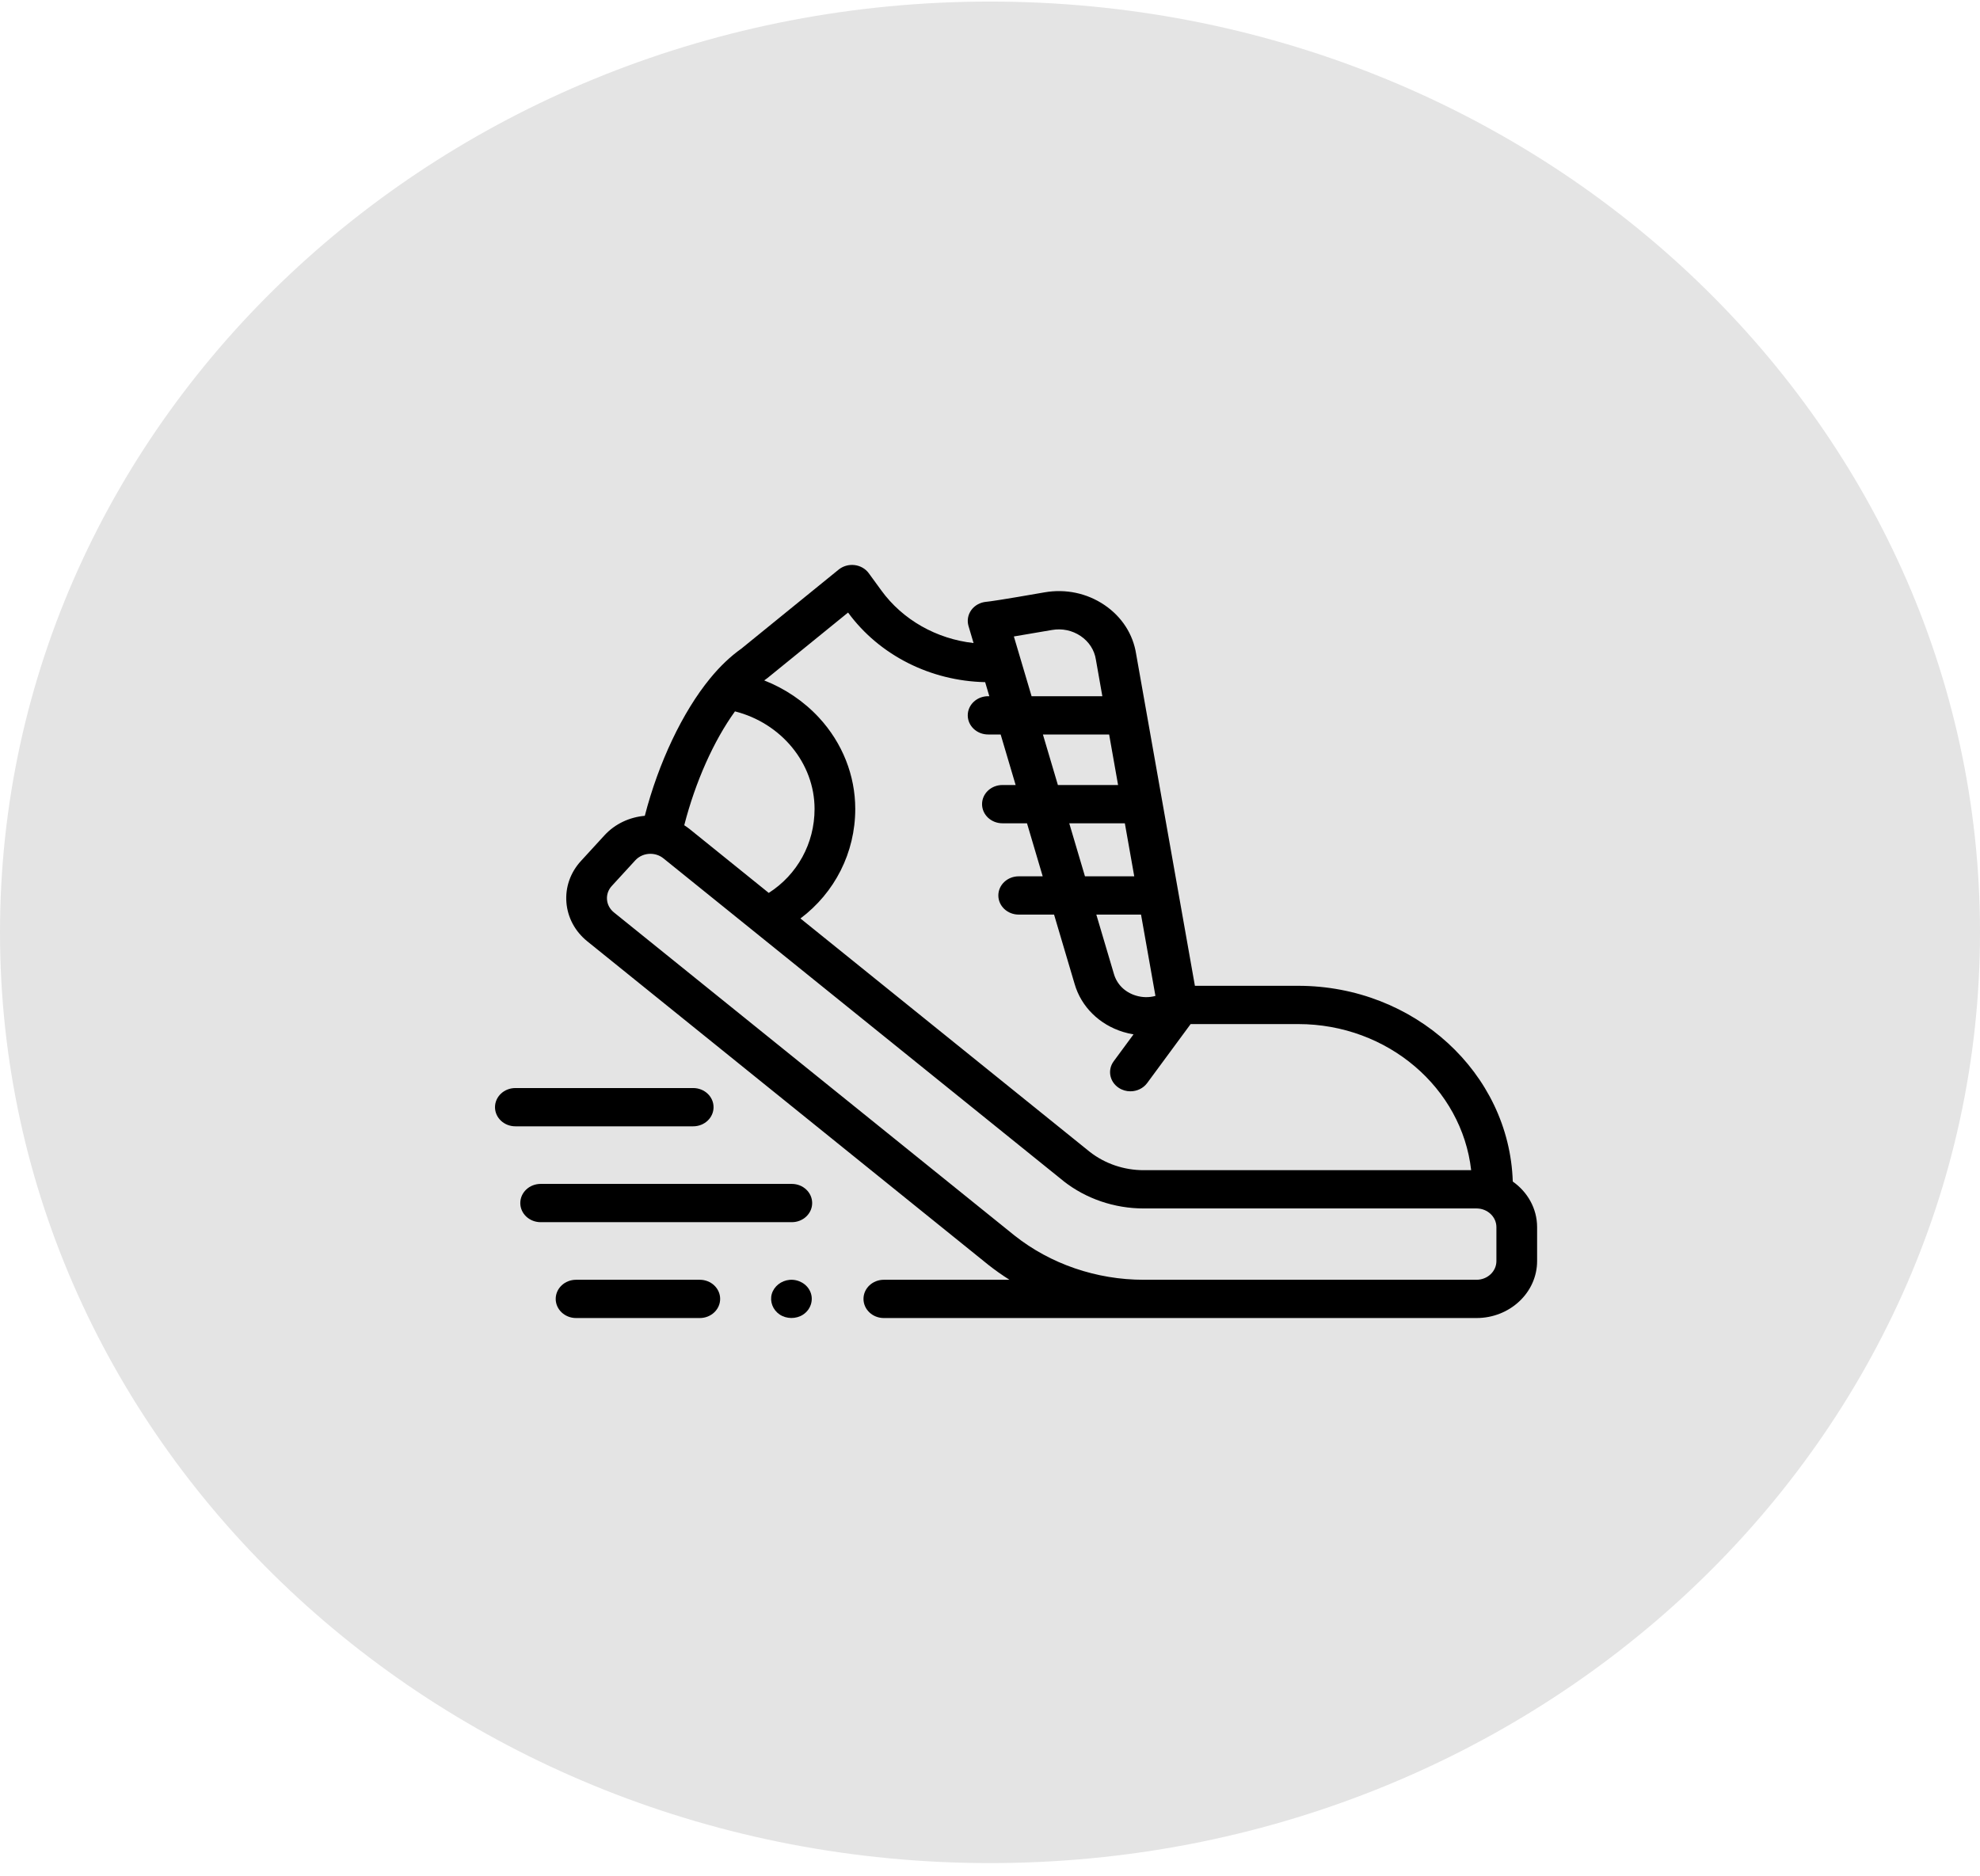
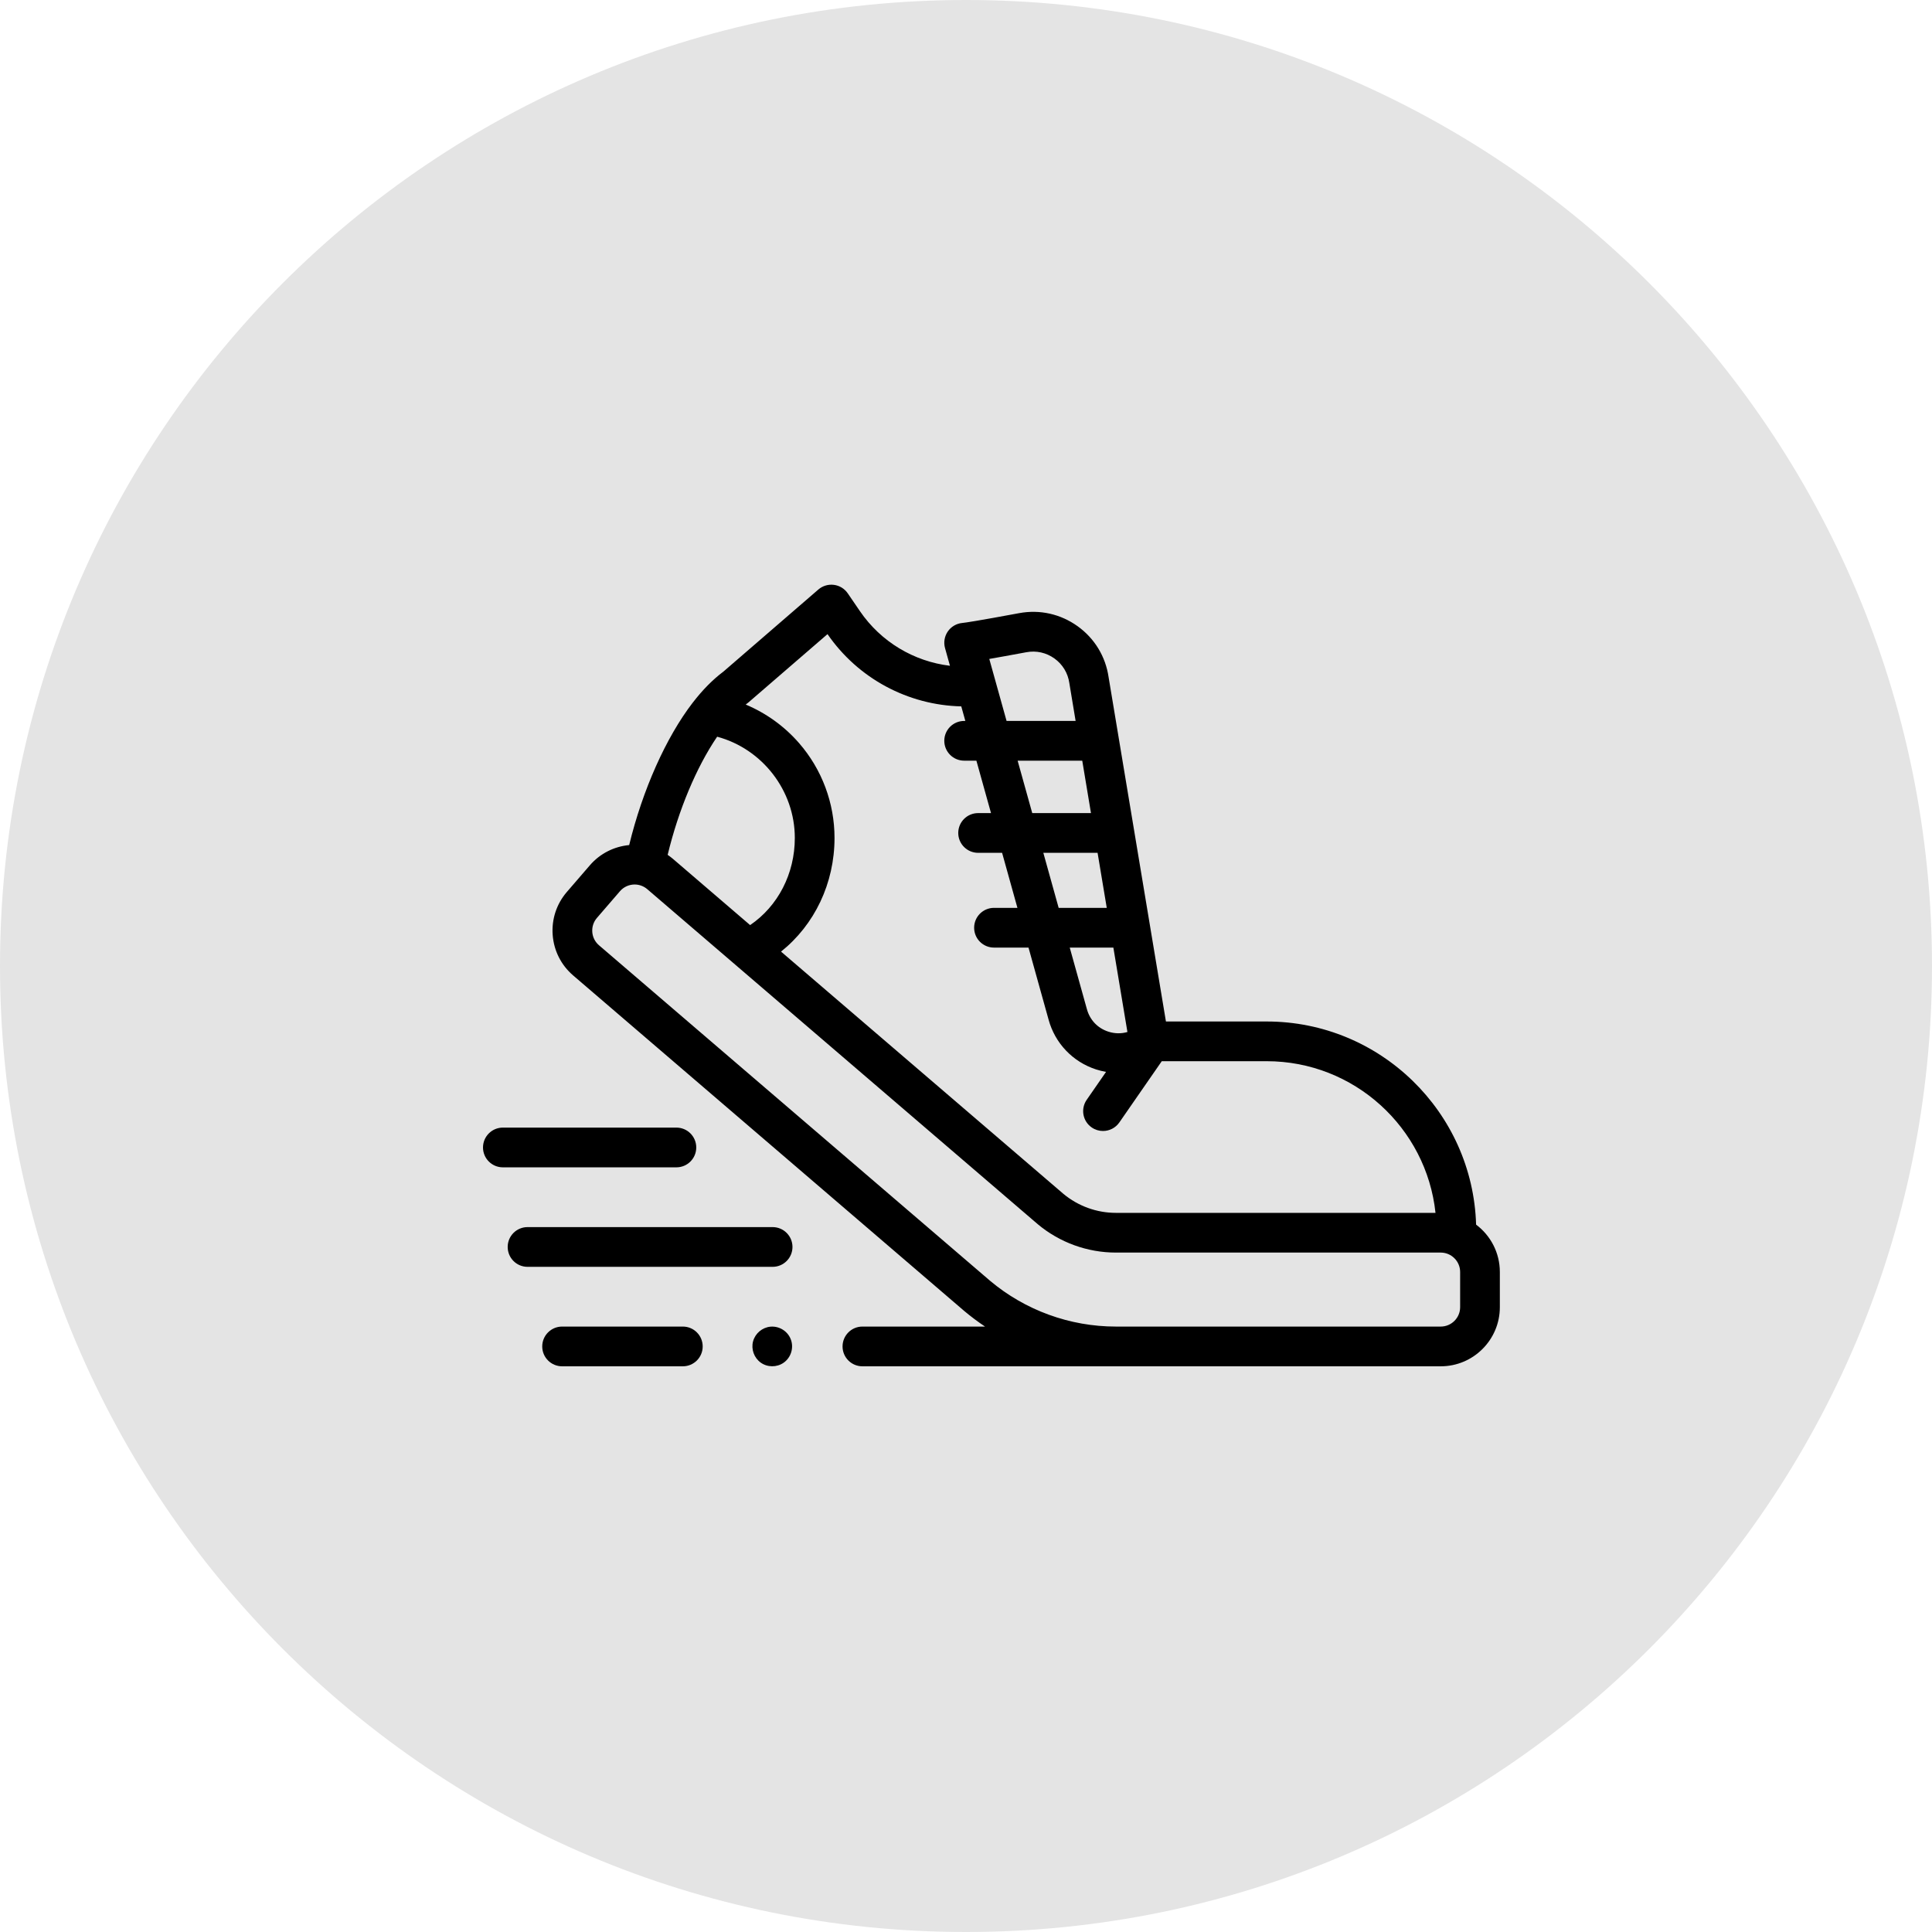
- <svg xmlns="http://www.w3.org/2000/svg" width="76" height="72" viewBox="0 0 76 72" fill="none">
-   <ellipse cx="38" cy="35.791" rx="38" ry="35.731" fill="#E4E4E4" />
-   <path d="M26.861 49.129H22.112C21.68 49.129 21.33 49.458 21.33 49.863C21.33 50.269 21.68 50.598 22.112 50.598H26.861C27.293 50.598 27.642 50.269 27.642 49.863C27.642 49.458 27.293 49.129 26.861 49.129Z" fill="black" />
-   <path d="M31.1 49.583C30.972 49.289 30.645 49.103 30.309 49.132C29.986 49.16 29.709 49.379 29.624 49.673C29.541 49.965 29.663 50.284 29.924 50.461C30.188 50.639 30.556 50.641 30.823 50.468C31.122 50.273 31.24 49.898 31.1 49.583V49.583Z" fill="black" />
-   <path d="M30.393 45.449H20.752C20.32 45.449 19.971 45.778 19.971 46.184C19.971 46.589 20.32 46.918 20.752 46.918H30.393C30.825 46.918 31.174 46.589 31.174 46.184C31.174 45.778 30.825 45.449 30.393 45.449Z" fill="black" />
-   <path d="M27.389 42.504C27.389 42.098 27.04 41.769 26.608 41.769H19.781C19.35 41.769 19 42.098 19 42.504C19 42.909 19.35 43.238 19.781 43.238H26.608C27.04 43.238 27.389 42.909 27.389 42.504Z" fill="black" />
-   <path d="M58.066 45.358C57.934 41.193 54.29 37.844 49.829 37.844H45.865L43.61 25.11C43.492 24.345 43.059 23.675 42.39 23.223C41.719 22.77 40.902 22.598 40.09 22.74C38.433 23.03 37.977 23.092 37.853 23.103C37.623 23.124 37.414 23.239 37.283 23.418C37.153 23.598 37.113 23.822 37.175 24.032L37.369 24.686C35.95 24.527 34.651 23.8 33.826 22.663L33.348 22.007C33.223 21.834 33.025 21.72 32.804 21.693C32.583 21.666 32.361 21.729 32.192 21.865L28.456 24.901C28.038 25.197 27.633 25.582 27.254 26.046C27.254 26.047 27.253 26.047 27.253 26.047C26.194 27.341 25.277 29.28 24.75 31.318C24.171 31.369 23.612 31.621 23.204 32.065L22.3 33.051C21.893 33.494 21.695 34.06 21.741 34.643C21.788 35.227 22.073 35.758 22.546 36.139L37.934 48.554C38.195 48.76 38.467 48.952 38.748 49.129H33.925C33.493 49.129 33.144 49.458 33.144 49.863C33.144 50.269 33.493 50.598 33.925 50.598H56.674C57.957 50.598 59 49.617 59 48.411V47.109C59 46.394 58.633 45.757 58.066 45.358V45.358ZM42.916 30.136H40.606L40.031 28.196H42.573L42.916 30.136ZM43.176 31.605L43.537 33.641H41.645L41.042 31.605H43.176ZM43.797 35.11L44.35 38.232C44.109 38.299 43.85 38.296 43.598 38.219C43.178 38.091 42.87 37.788 42.754 37.381L42.081 35.11H43.797ZM40.375 24.185C40.765 24.116 41.157 24.199 41.479 24.416C41.801 24.634 42.009 24.957 42.065 25.326C42.066 25.332 42.066 25.338 42.068 25.343L42.312 26.727H39.596L38.916 24.433C39.256 24.378 39.724 24.298 40.375 24.185V24.185ZM29.457 26.03L32.552 23.515C33.757 25.159 35.721 26.142 37.814 26.187L37.974 26.727H37.928C37.496 26.727 37.146 27.055 37.146 27.461C37.146 27.867 37.496 28.196 37.928 28.196H38.409L38.984 30.136H38.476C38.045 30.136 37.695 30.464 37.695 30.87C37.695 31.276 38.045 31.605 38.476 31.605H39.42L40.023 33.641H39.101C38.67 33.641 38.32 33.97 38.32 34.375C38.32 34.781 38.67 35.11 39.101 35.11H40.459L41.247 37.769C41.498 38.647 42.198 39.337 43.117 39.617C43.247 39.656 43.377 39.686 43.509 39.708L42.748 40.741C42.502 41.074 42.59 41.532 42.945 41.763C43.081 41.852 43.236 41.894 43.389 41.894C43.637 41.894 43.88 41.783 44.032 41.578L45.701 39.313H49.829C53.271 39.313 56.112 41.773 56.469 44.922H43.896C43.143 44.922 42.41 44.672 41.831 44.219L30.724 35.259C32.042 34.269 32.828 32.733 32.828 31.054C32.828 29.765 32.334 28.521 31.436 27.549C30.857 26.923 30.135 26.436 29.333 26.12C29.359 26.101 29.385 26.083 29.411 26.064C29.427 26.054 29.442 26.042 29.457 26.03V26.03ZM28.211 27.309C29.981 27.757 31.266 29.296 31.266 31.054C31.266 32.38 30.602 33.578 29.508 34.278L26.479 31.834C26.41 31.779 26.338 31.727 26.264 31.68C26.691 30.017 27.393 28.441 28.211 27.309V27.309ZM57.438 48.411C57.438 48.807 57.095 49.129 56.674 49.129H43.896C42.086 49.129 40.325 48.525 38.946 47.434L23.563 35.025C23.408 34.899 23.314 34.725 23.299 34.533C23.284 34.342 23.349 34.156 23.483 34.011L24.387 33.025C24.538 32.861 24.751 32.777 24.965 32.777C25.142 32.777 25.318 32.834 25.462 32.949L40.818 45.337C40.82 45.34 40.823 45.342 40.825 45.344C41.685 46.019 42.776 46.391 43.896 46.391H56.674C57.095 46.391 57.438 46.713 57.438 47.109V48.411Z" fill="black" />
+ <svg xmlns="http://www.w3.org/2000/svg" width="76" height="76" viewBox="0 0 76 76" fill="none">
+   <circle cx="38" cy="38" r="38" fill="#E4E4E4" />
+   <path d="M26.861 52.184H22.112C21.68 52.184 21.33 52.534 21.33 52.966C21.33 53.397 21.68 53.747 22.112 53.747H26.861C27.293 53.747 27.642 53.397 27.642 52.966C27.642 52.534 27.293 52.184 26.861 52.184Z" fill="black" />
+   <path d="M31.1 52.667C30.972 52.355 30.645 52.158 30.309 52.188C29.986 52.217 29.709 52.451 29.624 52.764C29.541 53.074 29.663 53.413 29.924 53.601C30.188 53.791 30.556 53.793 30.823 53.608C31.122 53.402 31.24 53.003 31.1 52.667Z" fill="black" />
+   <path d="M30.393 48.271H20.752C20.32 48.271 19.971 48.621 19.971 49.052C19.971 49.484 20.32 49.834 20.752 49.834H30.393C30.824 49.834 31.174 49.484 31.174 49.052C31.174 48.621 30.824 48.271 30.393 48.271Z" fill="black" />
+   <path d="M27.389 45.139C27.389 44.707 27.04 44.357 26.608 44.357H19.781C19.35 44.357 19 44.707 19 45.139C19 45.57 19.35 45.92 19.781 45.92H26.608C27.04 45.92 27.389 45.57 27.389 45.139Z" fill="black" />
+   <path d="M58.066 48.174C57.934 43.745 54.29 40.183 49.829 40.183H45.865L43.61 26.641C43.492 25.827 43.059 25.114 42.391 24.634C41.719 24.152 40.902 23.969 40.09 24.12C38.433 24.428 37.977 24.494 37.853 24.506C37.623 24.528 37.414 24.651 37.283 24.842C37.153 25.032 37.113 25.271 37.175 25.494L37.369 26.19C35.95 26.02 34.651 25.248 33.826 24.039L33.348 23.34C33.223 23.157 33.025 23.035 32.804 23.007C32.583 22.978 32.361 23.045 32.192 23.19L28.457 26.419C28.038 26.733 27.634 27.143 27.254 27.637C27.254 27.637 27.254 27.637 27.253 27.637C26.194 29.014 25.277 31.076 24.75 33.243C24.171 33.297 23.612 33.565 23.204 34.038L22.3 35.086C21.893 35.557 21.695 36.159 21.741 36.779C21.788 37.4 22.073 37.965 22.546 38.371L37.934 51.573C38.195 51.792 38.467 51.996 38.749 52.184H33.925C33.493 52.184 33.144 52.534 33.144 52.966C33.144 53.397 33.493 53.747 33.925 53.747H56.674C57.957 53.747 59 52.704 59 51.421V50.037C59 49.276 58.633 48.599 58.066 48.174ZM42.916 31.985H40.606L40.031 29.923H42.573L42.916 31.985ZM43.176 33.548L43.537 35.713H41.645L41.042 33.548H43.176ZM43.797 37.276L44.35 40.596C44.109 40.667 43.85 40.664 43.598 40.582C43.178 40.446 42.871 40.123 42.754 39.691L42.081 37.276H43.797ZM40.375 25.657C40.765 25.584 41.157 25.672 41.479 25.903C41.801 26.134 42.009 26.478 42.065 26.871C42.066 26.877 42.066 26.883 42.068 26.889L42.312 28.36H39.596L38.916 25.921C39.256 25.862 39.724 25.778 40.375 25.657ZM29.457 27.619L32.552 24.945C33.757 26.693 35.721 27.739 37.814 27.787L37.974 28.36H37.928C37.496 28.36 37.146 28.71 37.146 29.141C37.146 29.573 37.496 29.923 37.928 29.923H38.409L38.984 31.985H38.477C38.045 31.985 37.695 32.335 37.695 32.767C37.695 33.198 38.045 33.548 38.477 33.548H39.42L40.023 35.713H39.102C38.67 35.713 38.32 36.063 38.32 36.495C38.32 36.926 38.67 37.276 39.102 37.276H40.459L41.247 40.104C41.499 41.037 42.198 41.771 43.117 42.069C43.247 42.11 43.377 42.143 43.509 42.165L42.748 43.264C42.502 43.619 42.59 44.106 42.945 44.351C43.081 44.445 43.236 44.49 43.389 44.49C43.637 44.49 43.88 44.373 44.032 44.154L45.701 41.745H49.829C53.271 41.745 56.113 44.362 56.469 47.711H43.896C43.143 47.711 42.41 47.445 41.831 46.963L30.724 37.434C32.042 36.381 32.828 34.748 32.828 32.962C32.828 31.592 32.334 30.268 31.436 29.235C30.857 28.568 30.135 28.051 29.334 27.715C29.359 27.695 29.385 27.675 29.411 27.656C29.427 27.644 29.442 27.632 29.457 27.619ZM28.211 28.98C29.981 29.456 31.266 31.093 31.266 32.962C31.266 34.372 30.602 35.647 29.508 36.391L26.479 33.792C26.41 33.733 26.338 33.678 26.264 33.628C26.691 31.86 27.393 30.183 28.211 28.98ZM57.438 51.421C57.438 51.842 57.095 52.184 56.674 52.184H43.896C42.086 52.184 40.326 51.543 38.946 50.382L23.563 37.185C23.408 37.052 23.314 36.866 23.299 36.663C23.284 36.459 23.349 36.261 23.483 36.107L24.387 35.059C24.538 34.884 24.751 34.794 24.966 34.794C25.142 34.794 25.318 34.855 25.462 34.978L40.818 48.153C40.82 48.155 40.823 48.157 40.825 48.159C41.685 48.878 42.776 49.273 43.896 49.273H56.674C57.095 49.273 57.438 49.616 57.438 50.037V51.421Z" fill="black" />
</svg>
